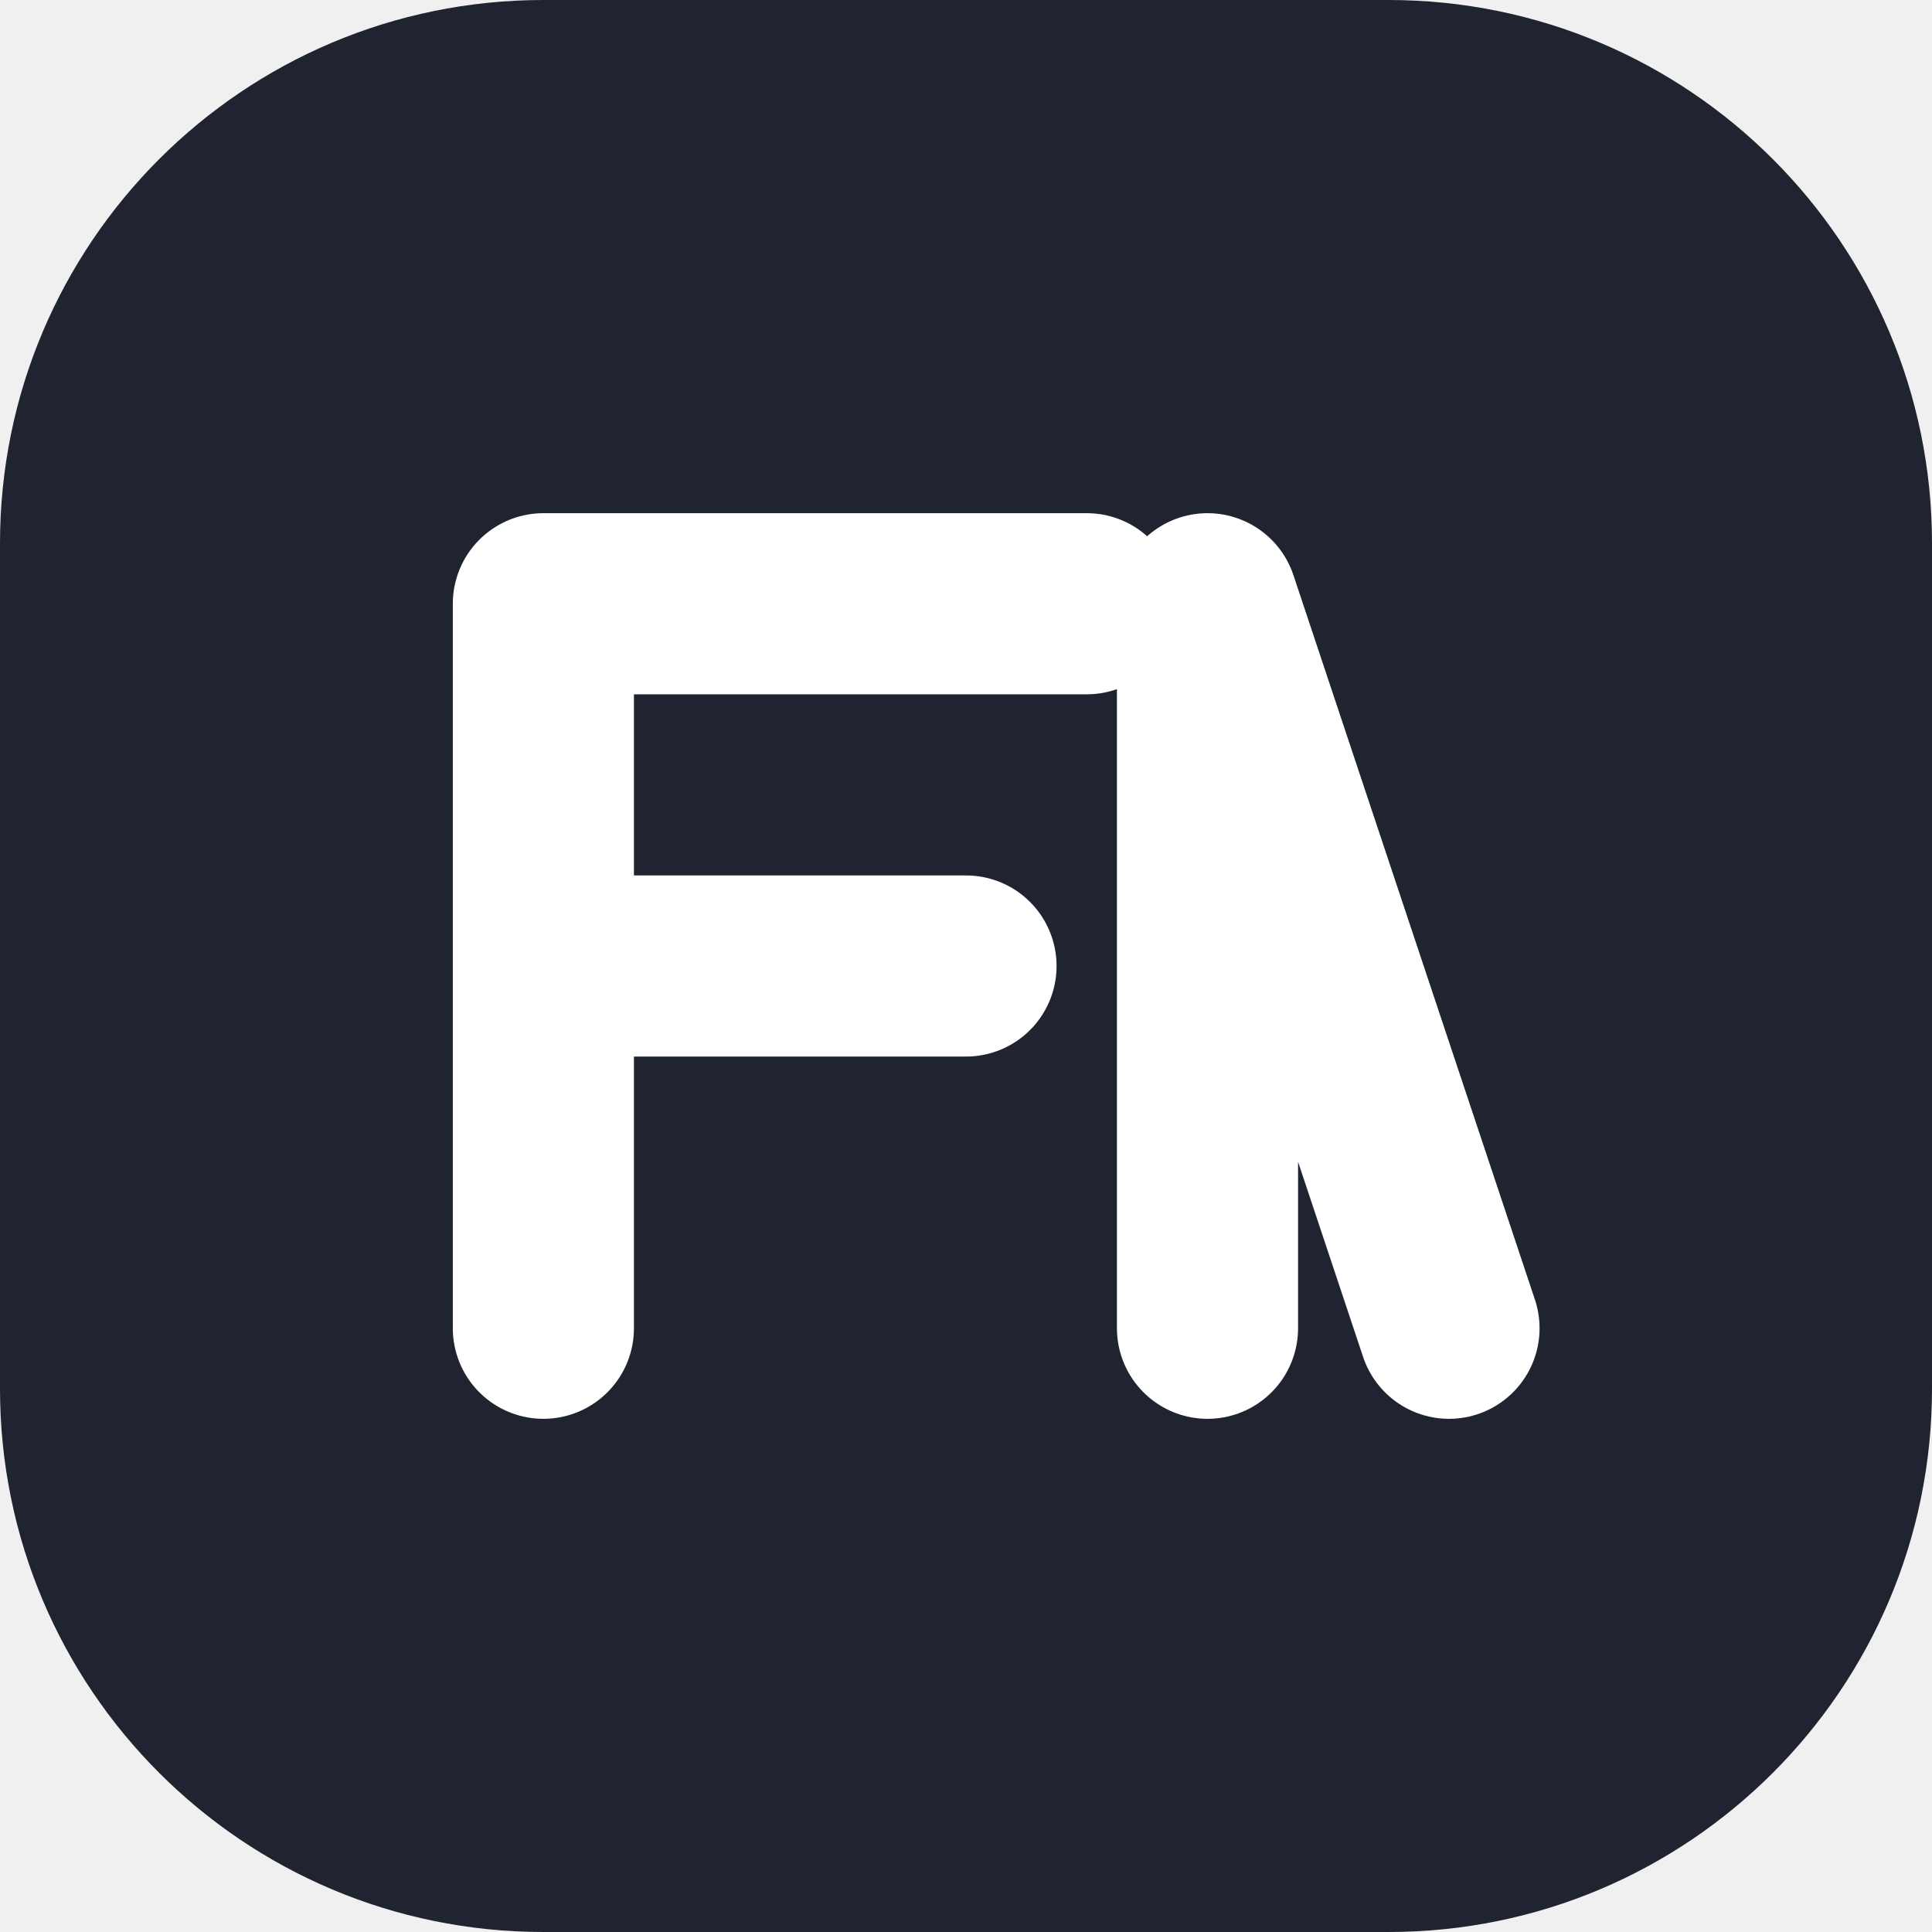
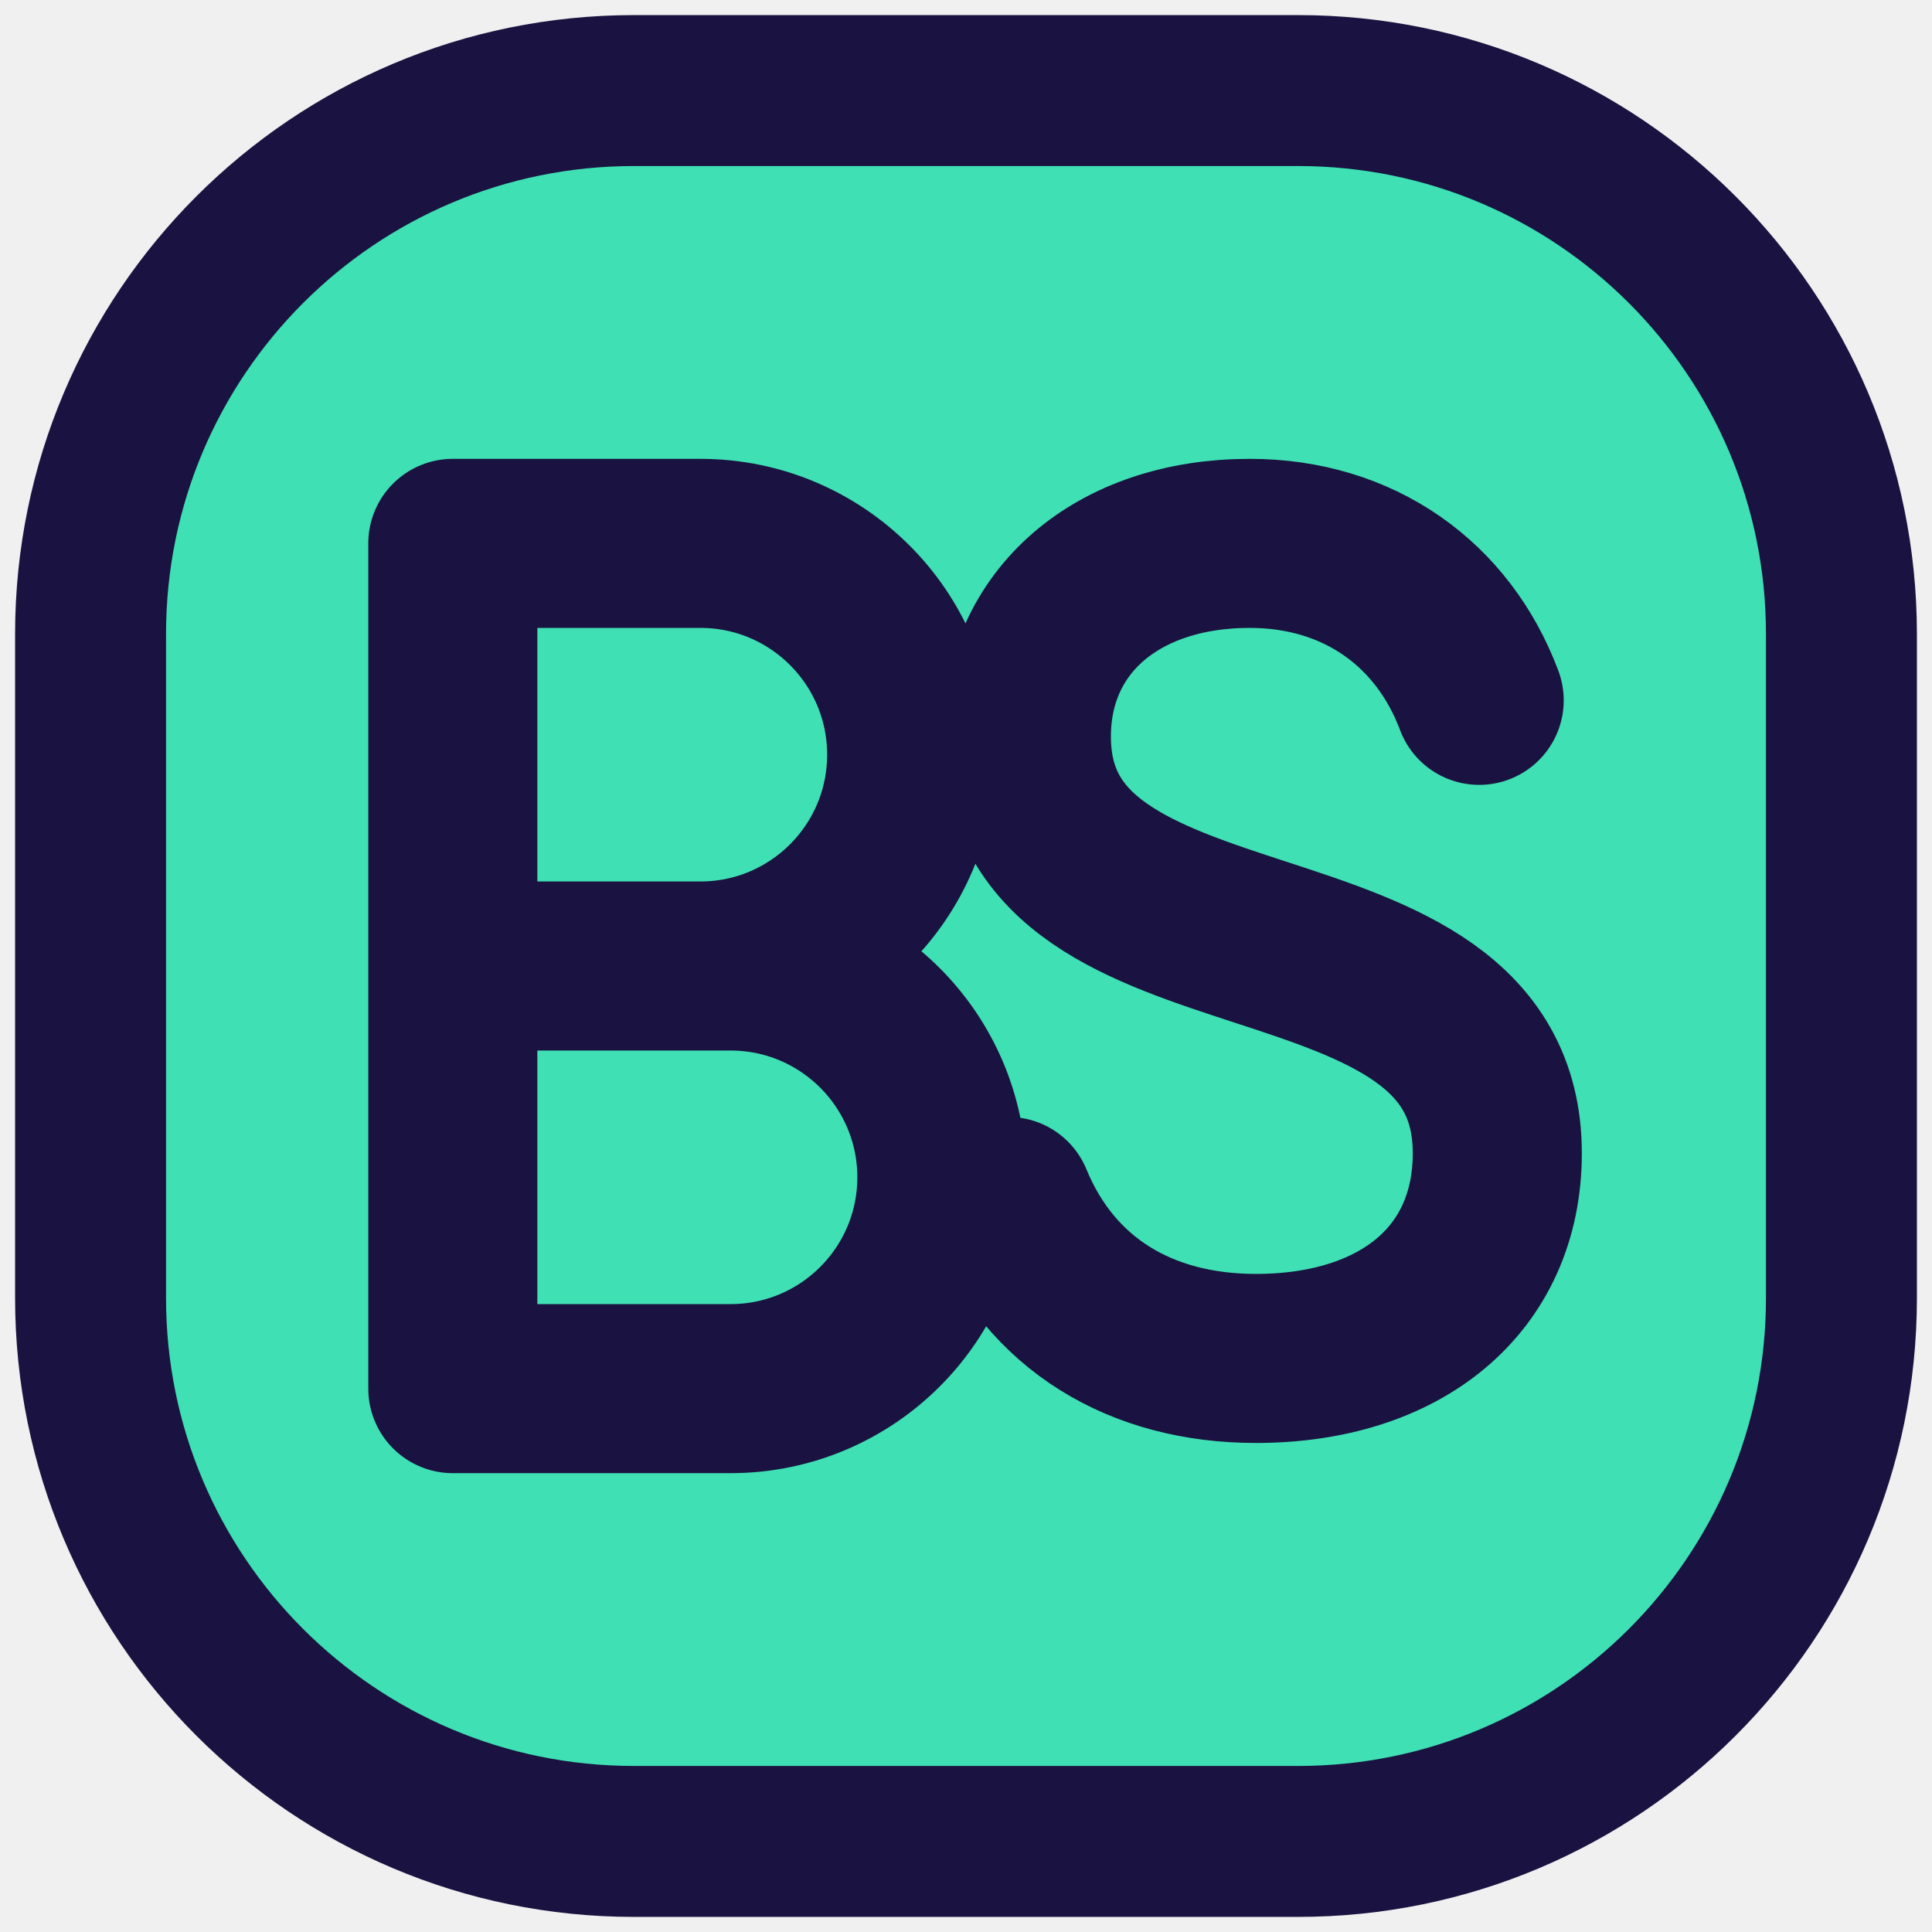
<svg xmlns="http://www.w3.org/2000/svg" viewBox="0 0 32 32">
-   <rect width="32" height="32" rx="9" fill="#1f2430" />
-   <path d="M9 22V10h9M9 16h7M20 22V10l4 12" fill="none" stroke="#fff" stroke-width="3" stroke-linecap="round" stroke-linejoin="round" />
+   <rect x="1.5" y="1.5" width="29" height="29" rx="9" fill="#3ee0b4" stroke="#1a1240" stroke-width="2.5" />
+   <path d="M7.5 9v14h4.6a3.5 3.5 0 0 0 0-7H7.5h4.1a3.5 3.5 0 0 0 0-7z M24.5 11.6c-.6-1.6-2-2.6-3.8-2.6-2.2 0-3.7 1.3-3.7 3.2 0 4.3 7.8 2.5 7.8 6.9 0 2.1-1.6 3.4-4 3.4-1.9 0-3.4-.9-4.1-2.6" fill="none" stroke="#1a1240" stroke-width="2.8" stroke-linecap="round" stroke-linejoin="round" />
</svg>
